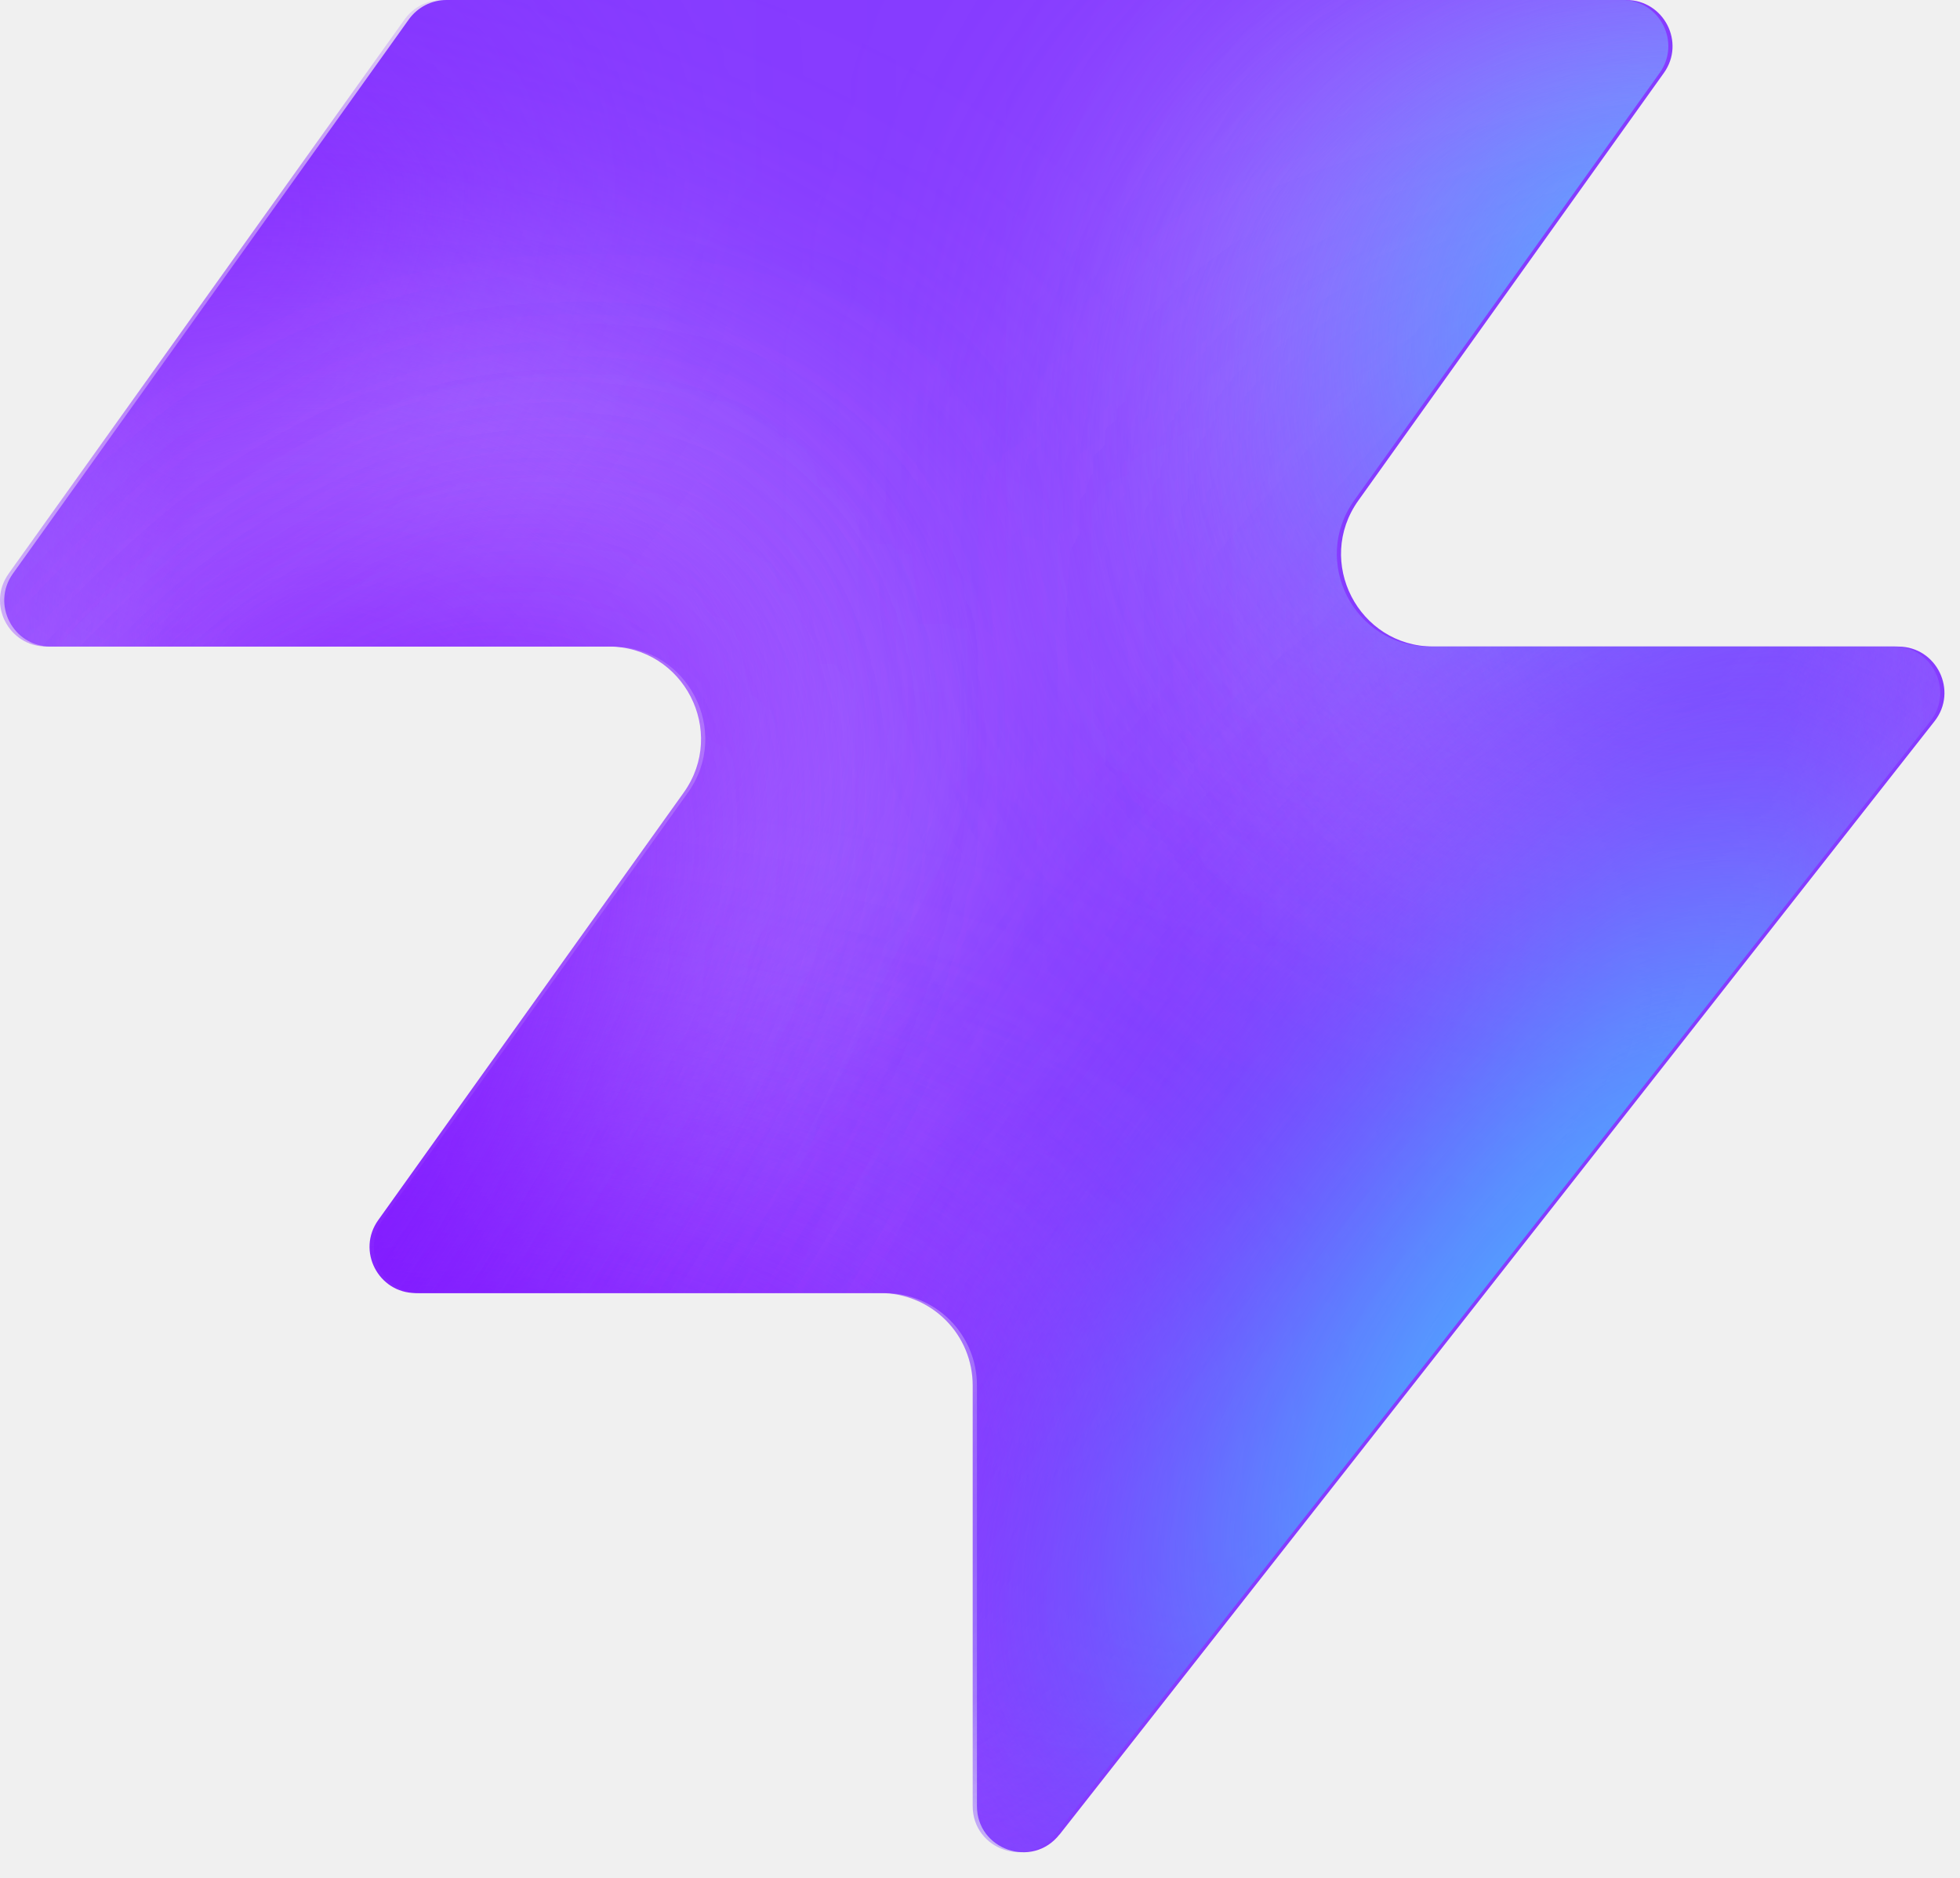
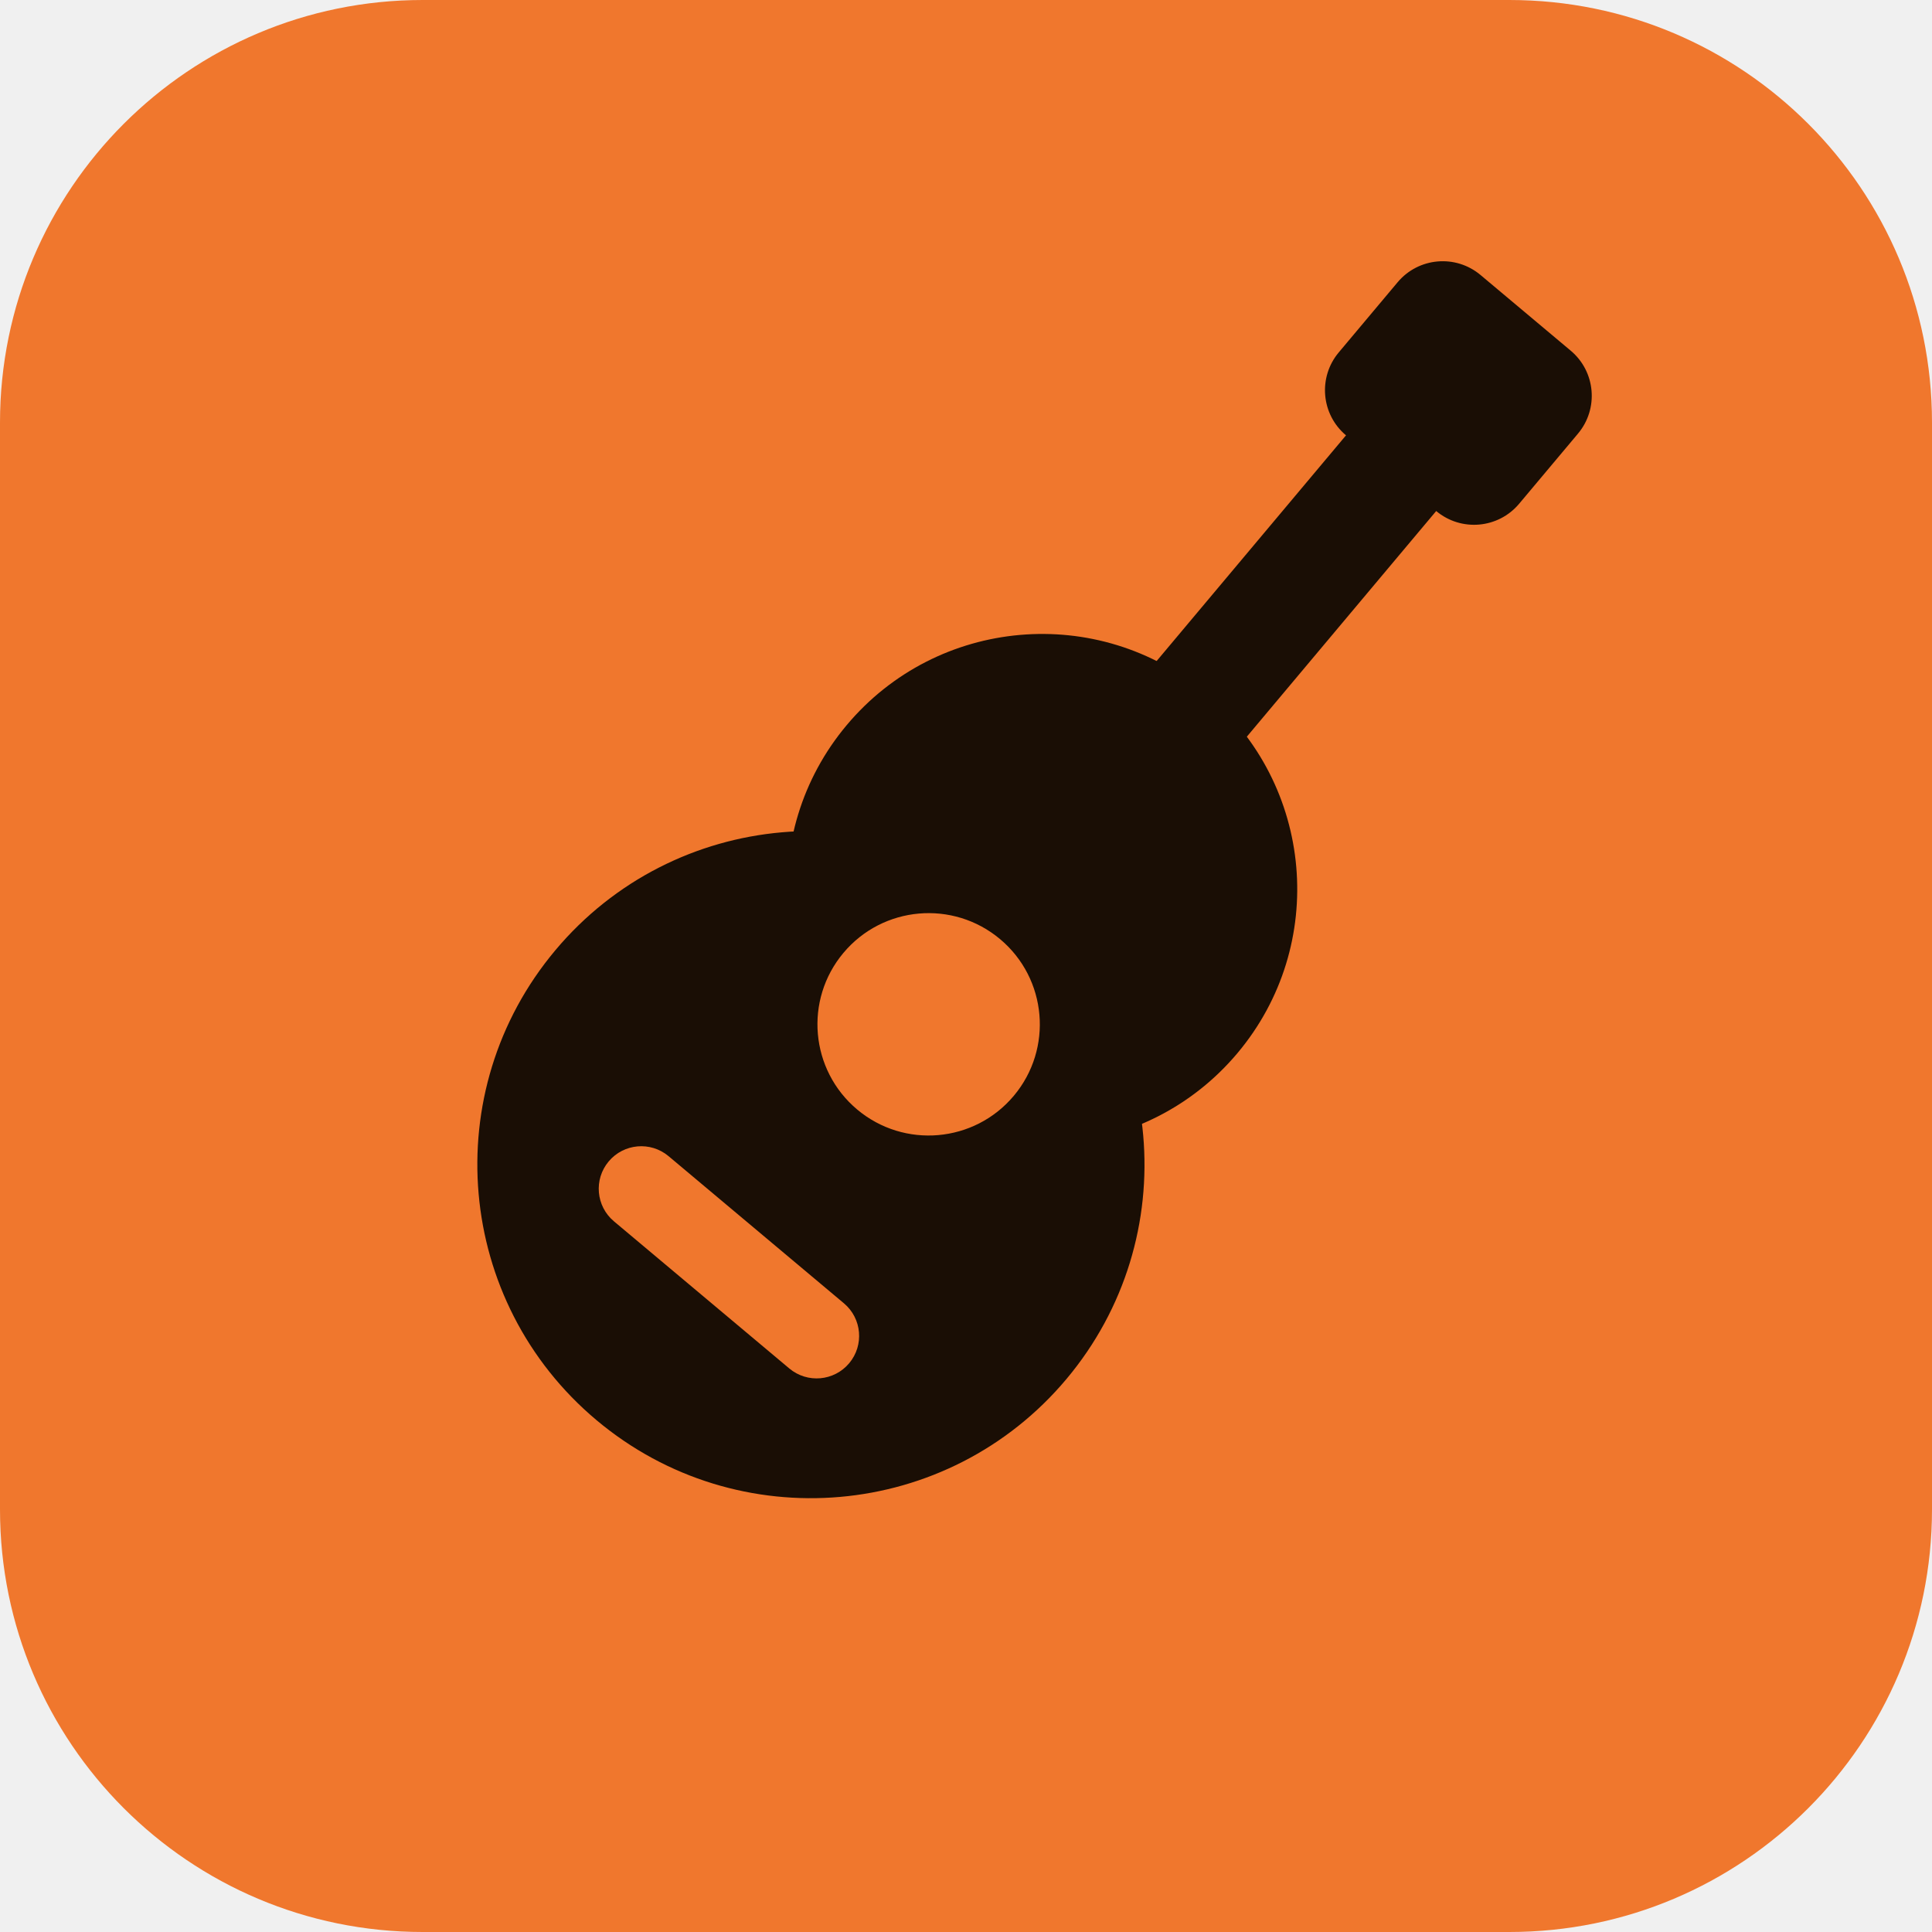
- <svg xmlns="http://www.w3.org/2000/svg" width="48" height="46" fill="none" viewBox="0 0 48 46">
-   <path fill="#863bff" d="M25.946 44.938c-.664.845-2.021.375-2.021-.698V33.937a2.26 2.26 0 0 0-2.262-2.262H10.287c-.92 0-1.456-1.04-.92-1.788l7.48-10.471c1.07-1.497 0-3.578-1.842-3.578H1.237c-.92 0-1.456-1.04-.92-1.788L10.013.474c.214-.297.556-.474.92-.474h28.894c.92 0 1.456 1.04.92 1.788l-7.48 10.471c-1.07 1.498 0 3.579 1.842 3.579h11.377c.943 0 1.473 1.088.89 1.83L25.947 44.94z" style="fill:#863bff;fill:color(display-p3 .525 .23 1);fill-opacity:1" />
-   <mask id="a" width="48" height="46" x="0" y="0" maskUnits="userSpaceOnUse" style="mask-type:alpha">
-     <path fill="#000" d="M25.842 44.938c-.664.844-2.021.375-2.021-.698V33.937a2.26 2.26 0 0 0-2.262-2.262H10.183c-.92 0-1.456-1.04-.92-1.788l7.48-10.471c1.07-1.498 0-3.579-1.842-3.579H1.133c-.92 0-1.456-1.04-.92-1.787L9.91.473c.214-.297.556-.474.92-.474h28.894c.92 0 1.456 1.04.92 1.788l-7.48 10.471c-1.07 1.498 0 3.578 1.842 3.578h11.377c.943 0 1.473 1.088.89 1.832L25.843 44.94z" style="fill:#000;fill-opacity:1" />
-   </mask>
-   <g mask="url(#a)">
-     <g filter="url(#b)">
-       <ellipse cx="5.508" cy="14.704" fill="#ede6ff" rx="5.508" ry="14.704" style="fill:#ede6ff;fill:color(display-p3 .927 .903 1);fill-opacity:1" transform="matrix(.00324 1 1 -.00324 -4.47 31.516)" />
+ <svg xmlns="http://www.w3.org/2000/svg" width="32" height="32" viewBox="0 0 32 32">
+   <defs>
+     <mask id="cut">
+       <rect width="24" height="24" fill="#fff" />
+       <circle cx="12" cy="14.6" r="1.7" fill="#000" />
+       <rect x="9.6" y="18.7" width="4.8" height="1.3" rx=".65" fill="#000" />
+     </mask>
+   </defs>
+   <rect width="32" height="32" rx="7" fill="#f0772d" />
+   <svg x="3" y="3" width="26" height="26" viewBox="0 0 24 24">
+     <g transform="translate(1.1 -1.1) rotate(40 12 12)" fill="#1a0e05">
+       <g mask="url(#cut)">
+         <circle cx="12" cy="11.9" r="3.9" />
+         <circle cx="12" cy="17.4" r="5.1" />
+       </g>
+       <rect x="11.1" y="2.6" width="1.8" height="7" />
+       <rect x="10.2" y="0.4" width="3.6" height="3.2" rx=".9" />
    </g>
-     <g filter="url(#c)">
-       <ellipse cx="10.399" cy="29.851" fill="#ede6ff" rx="10.399" ry="29.851" style="fill:#ede6ff;fill:color(display-p3 .927 .903 1);fill-opacity:1" transform="matrix(.00324 1 1 -.00324 -39.328 7.883)" />
-     </g>
-     <g filter="url(#d)">
-       <ellipse cx="5.508" cy="30.487" fill="#7e14ff" rx="5.508" ry="30.487" style="fill:#7e14ff;fill:color(display-p3 .492 .077 1);fill-opacity:1" transform="rotate(89.814 -25.913 -14.639)scale(1 -1)" />
-     </g>
-     <g filter="url(#e)">
-       <ellipse cx="5.508" cy="30.599" fill="#7e14ff" rx="5.508" ry="30.599" style="fill:#7e14ff;fill:color(display-p3 .492 .077 1);fill-opacity:1" transform="rotate(89.814 -32.644 -3.334)scale(1 -1)" />
-     </g>
-     <g filter="url(#f)">
-       <ellipse cx="5.508" cy="30.599" fill="#7e14ff" rx="5.508" ry="30.599" style="fill:#7e14ff;fill:color(display-p3 .492 .077 1);fill-opacity:1" transform="matrix(.00324 1 1 -.00324 -34.34 30.47)" />
-     </g>
-     <g filter="url(#g)">
-       <ellipse cx="14.072" cy="22.078" fill="#ede6ff" rx="14.072" ry="22.078" style="fill:#ede6ff;fill:color(display-p3 .927 .903 1);fill-opacity:1" transform="rotate(93.35 24.506 48.493)scale(-1 1)" />
-     </g>
-     <g filter="url(#h)">
-       <ellipse cx="3.47" cy="21.501" fill="#7e14ff" rx="3.47" ry="21.501" style="fill:#7e14ff;fill:color(display-p3 .492 .077 1);fill-opacity:1" transform="rotate(89.009 28.708 47.59)scale(-1 1)" />
-     </g>
-     <g filter="url(#i)">
-       <ellipse cx="3.47" cy="21.501" fill="#7e14ff" rx="3.47" ry="21.501" style="fill:#7e14ff;fill:color(display-p3 .492 .077 1);fill-opacity:1" transform="rotate(89.009 28.708 47.59)scale(-1 1)" />
-     </g>
-     <g filter="url(#j)">
-       <ellipse cx=".387" cy="8.972" fill="#7e14ff" rx="4.407" ry="29.108" style="fill:#7e14ff;fill:color(display-p3 .492 .077 1);fill-opacity:1" transform="rotate(39.51 .387 8.972)" />
-     </g>
-     <g filter="url(#k)">
-       <ellipse cx="47.523" cy="-6.092" fill="#7e14ff" rx="4.407" ry="29.108" style="fill:#7e14ff;fill:color(display-p3 .492 .077 1);fill-opacity:1" transform="rotate(37.892 47.523 -6.092)" />
-     </g>
-     <g filter="url(#l)">
-       <ellipse cx="41.412" cy="6.333" fill="#47bfff" rx="5.971" ry="9.665" style="fill:#47bfff;fill:color(display-p3 .28 .748 1);fill-opacity:1" transform="rotate(37.892 41.412 6.333)" />
-     </g>
-     <g filter="url(#m)">
-       <ellipse cx="-1.879" cy="38.332" fill="#7e14ff" rx="4.407" ry="29.108" style="fill:#7e14ff;fill:color(display-p3 .492 .077 1);fill-opacity:1" transform="rotate(37.892 -1.88 38.332)" />
-     </g>
-     <g filter="url(#n)">
-       <ellipse cx="-1.879" cy="38.332" fill="#7e14ff" rx="4.407" ry="29.108" style="fill:#7e14ff;fill:color(display-p3 .492 .077 1);fill-opacity:1" transform="rotate(37.892 -1.88 38.332)" />
-     </g>
-     <g filter="url(#o)">
-       <ellipse cx="35.651" cy="29.907" fill="#7e14ff" rx="4.407" ry="29.108" style="fill:#7e14ff;fill:color(display-p3 .492 .077 1);fill-opacity:1" transform="rotate(37.892 35.651 29.907)" />
-     </g>
-     <g filter="url(#p)">
-       <ellipse cx="38.418" cy="32.4" fill="#47bfff" rx="5.971" ry="15.297" style="fill:#47bfff;fill:color(display-p3 .28 .748 1);fill-opacity:1" transform="rotate(37.892 38.418 32.4)" />
-     </g>
-   </g>
-   <defs>
-     <filter id="b" width="60.045" height="41.654" x="-19.77" y="16.149" color-interpolation-filters="sRGB" filterUnits="userSpaceOnUse">
-       <feFlood flood-opacity="0" result="BackgroundImageFix" />
-       <feBlend in="SourceGraphic" in2="BackgroundImageFix" result="shape" />
-       <feGaussianBlur result="effect1_foregroundBlur_2002_17158" stdDeviation="7.659" />
-     </filter>
-     <filter id="c" width="90.34" height="51.437" x="-54.613" y="-7.533" color-interpolation-filters="sRGB" filterUnits="userSpaceOnUse">
-       <feFlood flood-opacity="0" result="BackgroundImageFix" />
-       <feBlend in="SourceGraphic" in2="BackgroundImageFix" result="shape" />
-       <feGaussianBlur result="effect1_foregroundBlur_2002_17158" stdDeviation="7.659" />
-     </filter>
-     <filter id="d" width="79.355" height="29.4" x="-49.64" y="2.03" color-interpolation-filters="sRGB" filterUnits="userSpaceOnUse">
-       <feFlood flood-opacity="0" result="BackgroundImageFix" />
-       <feBlend in="SourceGraphic" in2="BackgroundImageFix" result="shape" />
-       <feGaussianBlur result="effect1_foregroundBlur_2002_17158" stdDeviation="4.596" />
-     </filter>
-     <filter id="e" width="79.579" height="29.4" x="-45.045" y="20.029" color-interpolation-filters="sRGB" filterUnits="userSpaceOnUse">
-       <feFlood flood-opacity="0" result="BackgroundImageFix" />
-       <feBlend in="SourceGraphic" in2="BackgroundImageFix" result="shape" />
-       <feGaussianBlur result="effect1_foregroundBlur_2002_17158" stdDeviation="4.596" />
-     </filter>
-     <filter id="f" width="79.579" height="29.4" x="-43.513" y="21.178" color-interpolation-filters="sRGB" filterUnits="userSpaceOnUse">
-       <feFlood flood-opacity="0" result="BackgroundImageFix" />
-       <feBlend in="SourceGraphic" in2="BackgroundImageFix" result="shape" />
-       <feGaussianBlur result="effect1_foregroundBlur_2002_17158" stdDeviation="4.596" />
-     </filter>
-     <filter id="g" width="74.749" height="58.852" x="15.756" y="-17.901" color-interpolation-filters="sRGB" filterUnits="userSpaceOnUse">
-       <feFlood flood-opacity="0" result="BackgroundImageFix" />
-       <feBlend in="SourceGraphic" in2="BackgroundImageFix" result="shape" />
-       <feGaussianBlur result="effect1_foregroundBlur_2002_17158" stdDeviation="7.659" />
-     </filter>
-     <filter id="h" width="61.377" height="25.362" x="23.548" y="2.284" color-interpolation-filters="sRGB" filterUnits="userSpaceOnUse">
-       <feFlood flood-opacity="0" result="BackgroundImageFix" />
-       <feBlend in="SourceGraphic" in2="BackgroundImageFix" result="shape" />
-       <feGaussianBlur result="effect1_foregroundBlur_2002_17158" stdDeviation="4.596" />
-     </filter>
-     <filter id="i" width="61.377" height="25.362" x="23.548" y="2.284" color-interpolation-filters="sRGB" filterUnits="userSpaceOnUse">
-       <feFlood flood-opacity="0" result="BackgroundImageFix" />
-       <feBlend in="SourceGraphic" in2="BackgroundImageFix" result="shape" />
-       <feGaussianBlur result="effect1_foregroundBlur_2002_17158" stdDeviation="4.596" />
-     </filter>
-     <filter id="j" width="56.045" height="63.649" x="-27.636" y="-22.853" color-interpolation-filters="sRGB" filterUnits="userSpaceOnUse">
-       <feFlood flood-opacity="0" result="BackgroundImageFix" />
-       <feBlend in="SourceGraphic" in2="BackgroundImageFix" result="shape" />
-       <feGaussianBlur result="effect1_foregroundBlur_2002_17158" stdDeviation="4.596" />
-     </filter>
-     <filter id="k" width="54.814" height="64.646" x="20.116" y="-38.415" color-interpolation-filters="sRGB" filterUnits="userSpaceOnUse">
-       <feFlood flood-opacity="0" result="BackgroundImageFix" />
-       <feBlend in="SourceGraphic" in2="BackgroundImageFix" result="shape" />
-       <feGaussianBlur result="effect1_foregroundBlur_2002_17158" stdDeviation="4.596" />
-     </filter>
-     <filter id="l" width="33.541" height="35.313" x="24.641" y="-11.323" color-interpolation-filters="sRGB" filterUnits="userSpaceOnUse">
-       <feFlood flood-opacity="0" result="BackgroundImageFix" />
-       <feBlend in="SourceGraphic" in2="BackgroundImageFix" result="shape" />
-       <feGaussianBlur result="effect1_foregroundBlur_2002_17158" stdDeviation="4.596" />
-     </filter>
-     <filter id="m" width="54.814" height="64.646" x="-29.286" y="6.009" color-interpolation-filters="sRGB" filterUnits="userSpaceOnUse">
-       <feFlood flood-opacity="0" result="BackgroundImageFix" />
-       <feBlend in="SourceGraphic" in2="BackgroundImageFix" result="shape" />
-       <feGaussianBlur result="effect1_foregroundBlur_2002_17158" stdDeviation="4.596" />
-     </filter>
-     <filter id="n" width="54.814" height="64.646" x="-29.286" y="6.009" color-interpolation-filters="sRGB" filterUnits="userSpaceOnUse">
-       <feFlood flood-opacity="0" result="BackgroundImageFix" />
-       <feBlend in="SourceGraphic" in2="BackgroundImageFix" result="shape" />
-       <feGaussianBlur result="effect1_foregroundBlur_2002_17158" stdDeviation="4.596" />
-     </filter>
-     <filter id="o" width="54.814" height="64.646" x="8.244" y="-2.416" color-interpolation-filters="sRGB" filterUnits="userSpaceOnUse">
-       <feFlood flood-opacity="0" result="BackgroundImageFix" />
-       <feBlend in="SourceGraphic" in2="BackgroundImageFix" result="shape" />
-       <feGaussianBlur result="effect1_foregroundBlur_2002_17158" stdDeviation="4.596" />
-     </filter>
-     <filter id="p" width="39.409" height="43.623" x="18.713" y="10.588" color-interpolation-filters="sRGB" filterUnits="userSpaceOnUse">
-       <feFlood flood-opacity="0" result="BackgroundImageFix" />
-       <feBlend in="SourceGraphic" in2="BackgroundImageFix" result="shape" />
-       <feGaussianBlur result="effect1_foregroundBlur_2002_17158" stdDeviation="4.596" />
-     </filter>
-   </defs>
+   </svg>
</svg>
